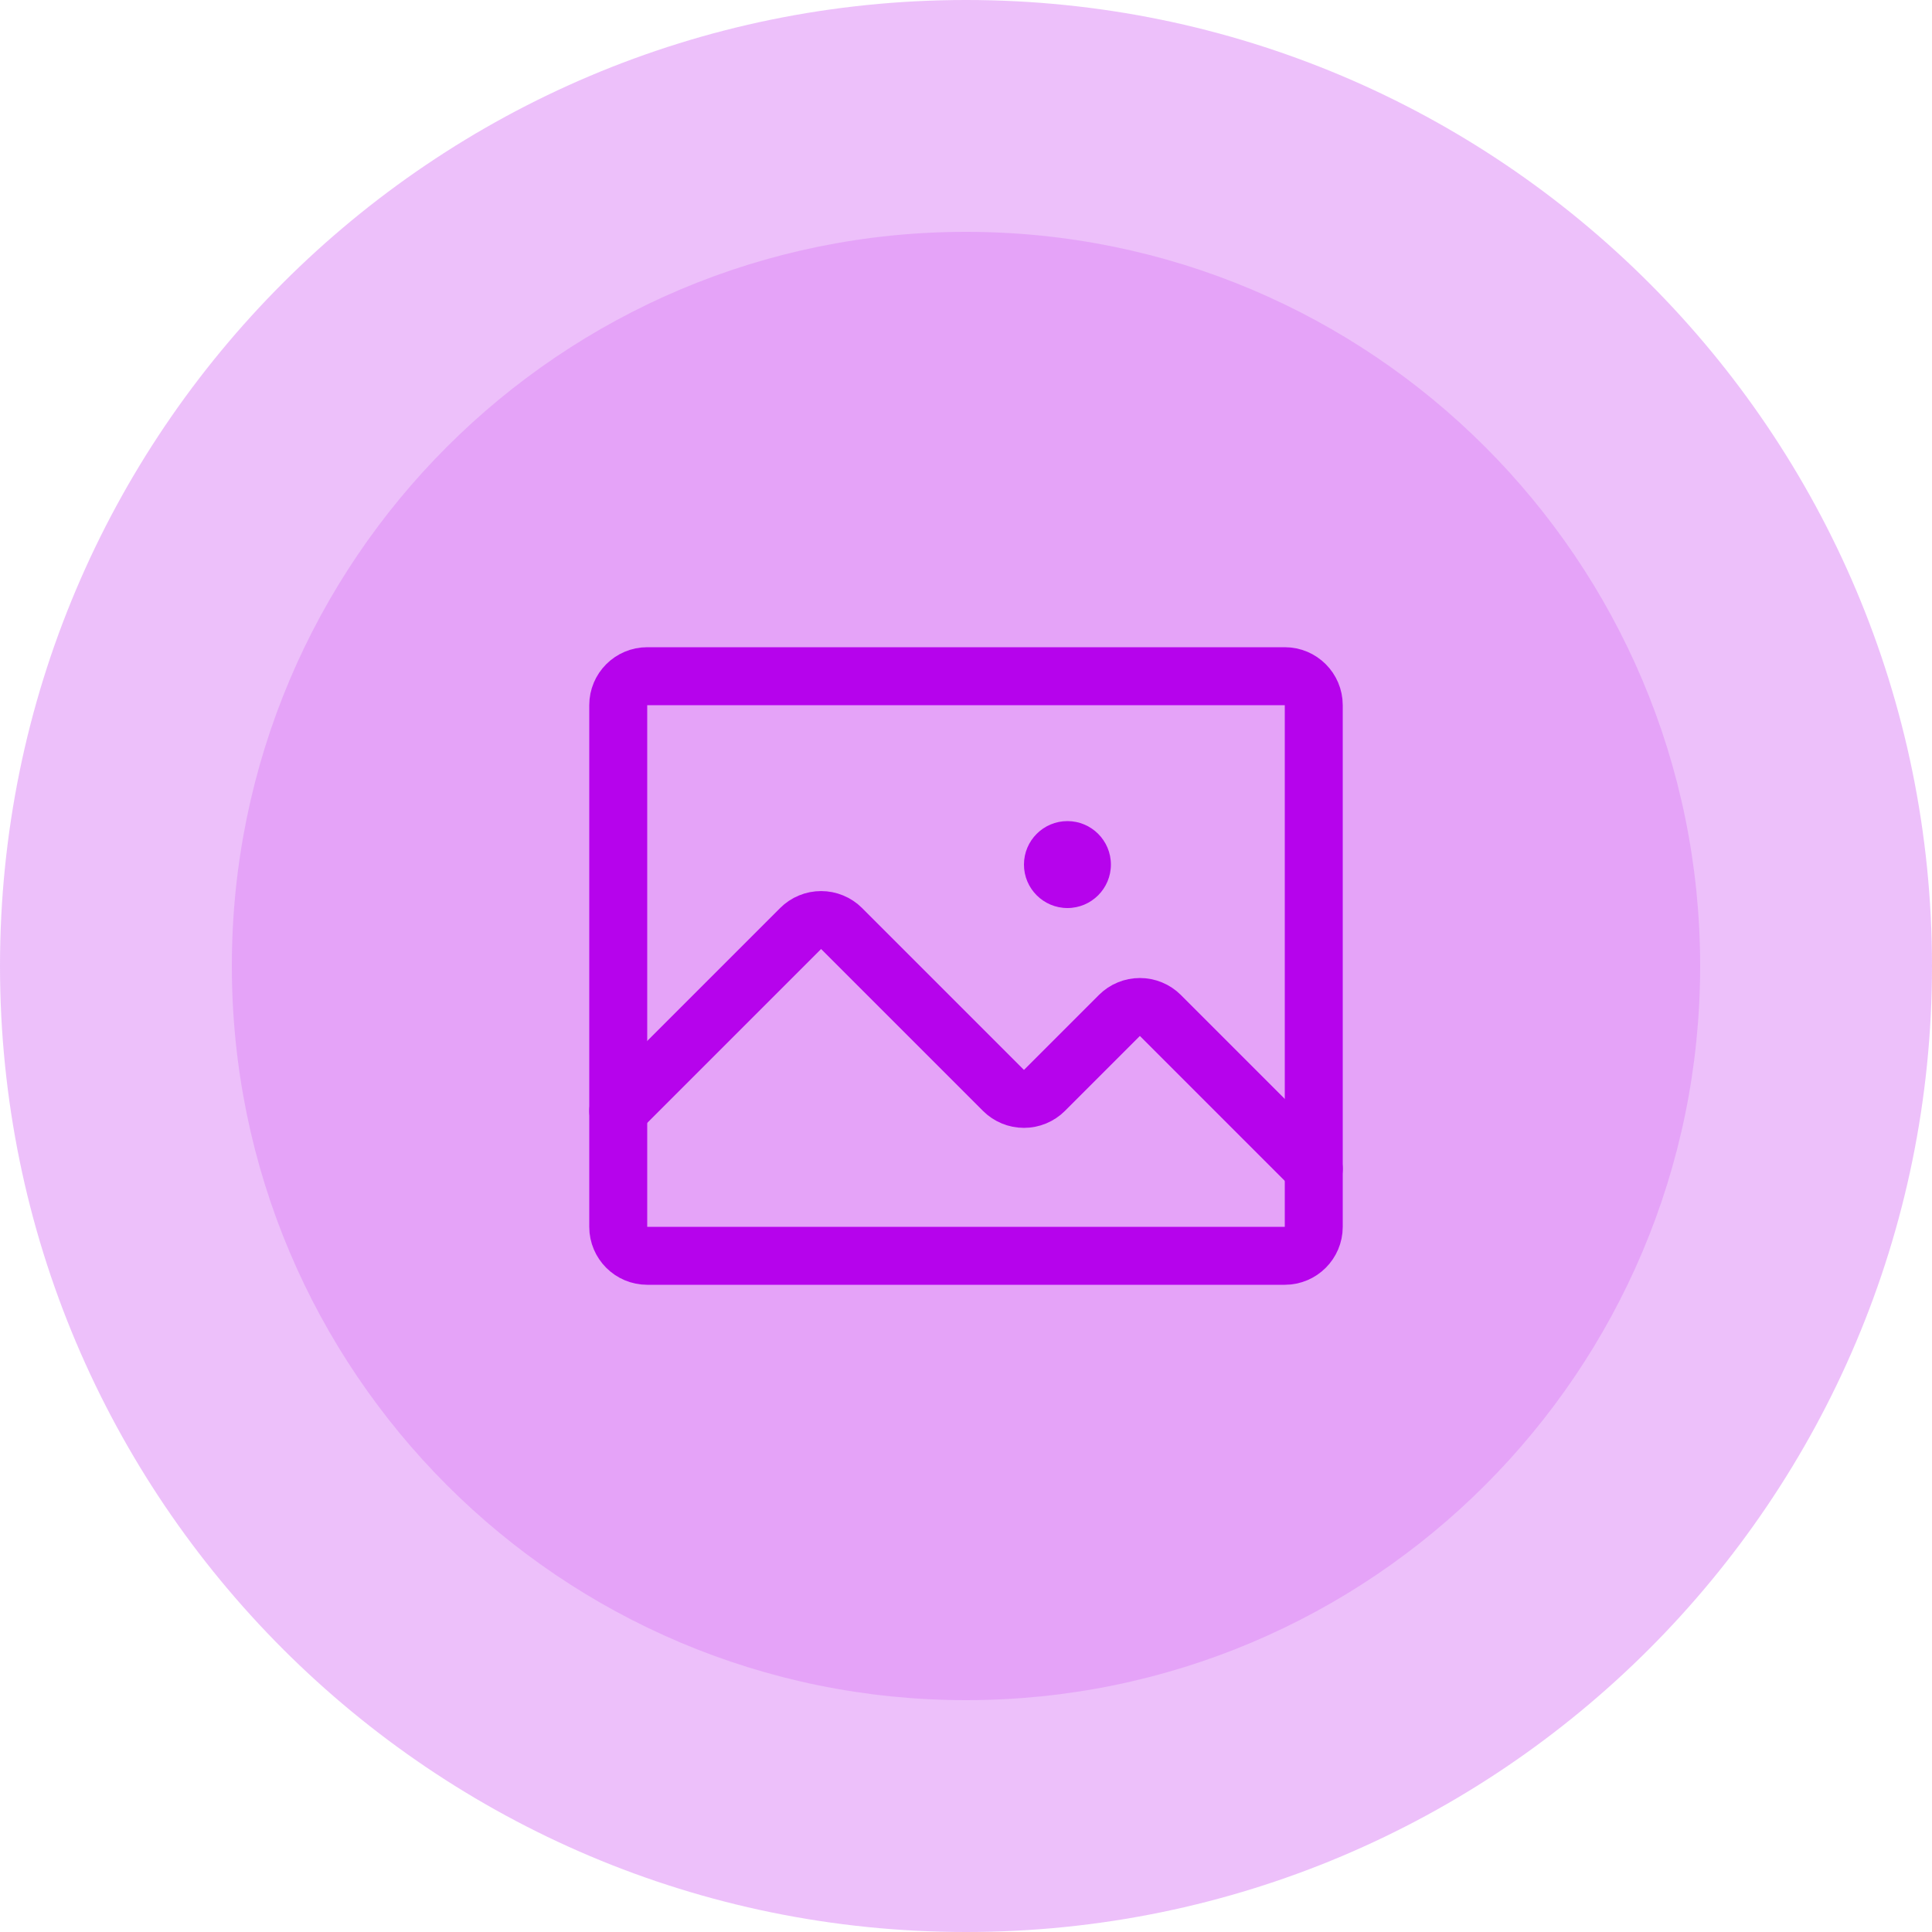
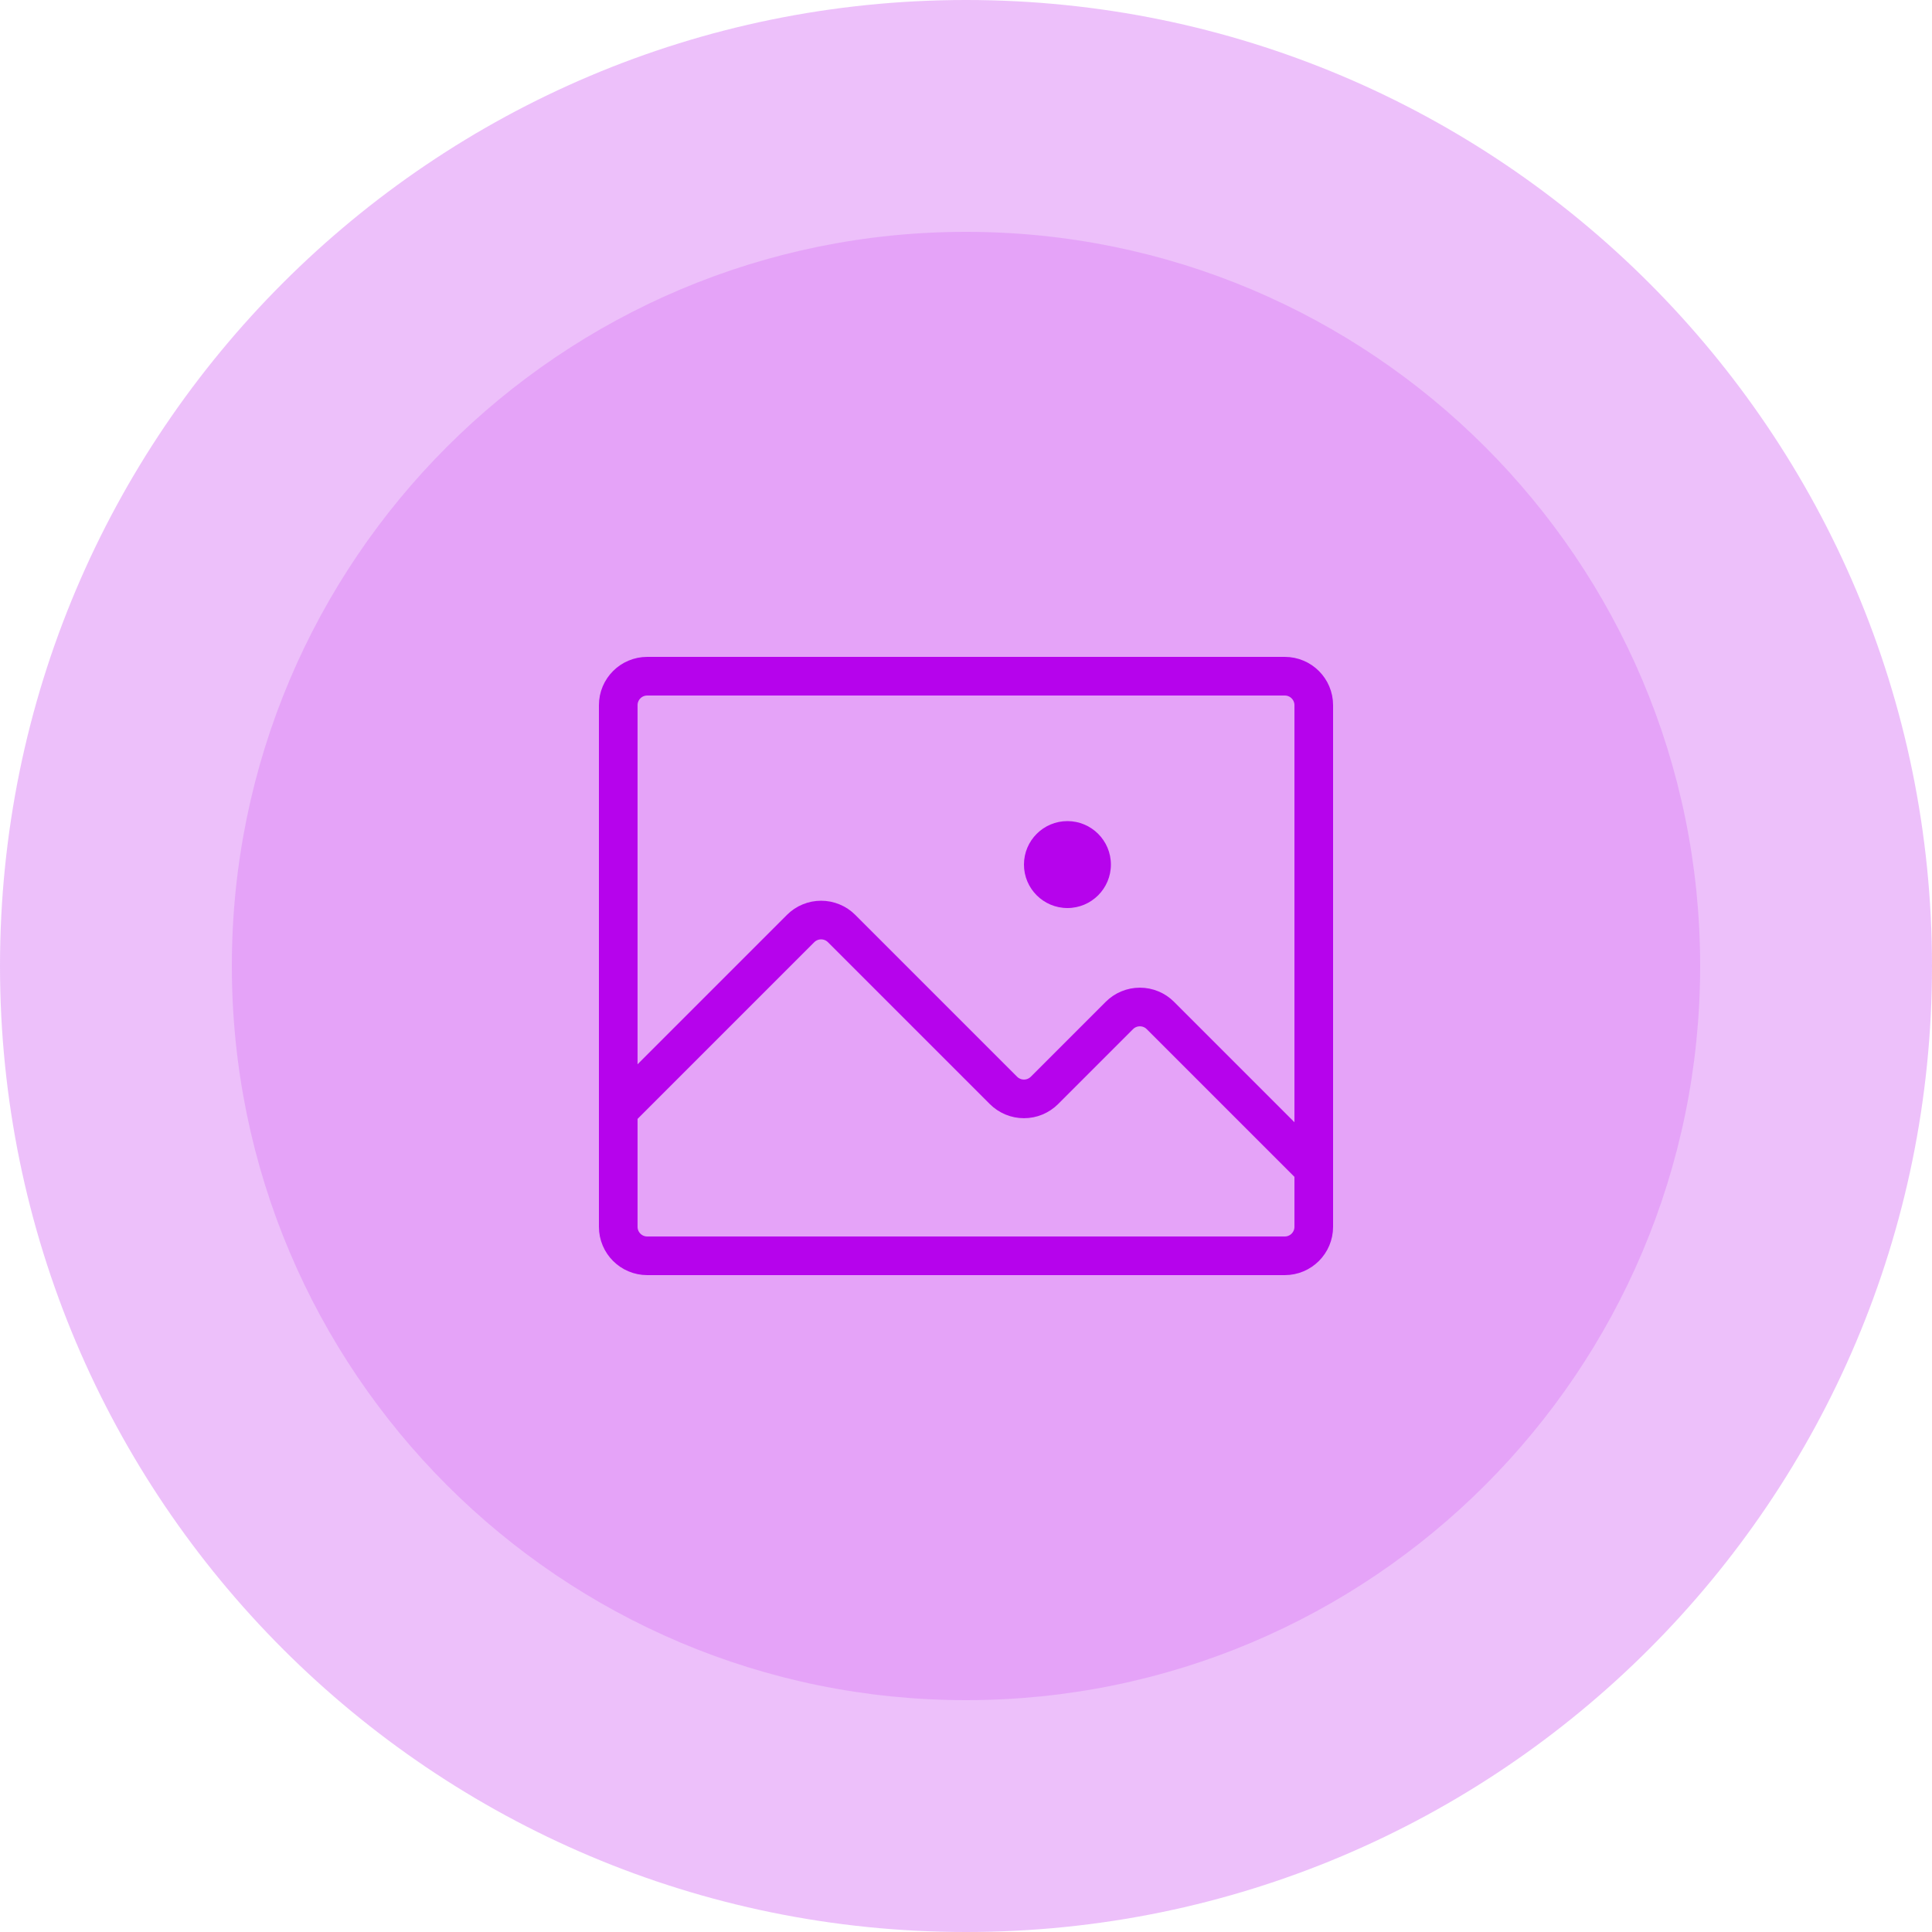
<svg xmlns="http://www.w3.org/2000/svg" width="50" height="50" viewBox="0 0 50 50" fill="none">
  <circle opacity="0.25" cx="25" cy="25" r="25" fill="#B603EC" />
  <circle opacity="0.15" cx="25" cy="25" r="19" fill="#B603EC" />
-   <path d="M33.25 17.5H16.75C16.336 17.5 16 17.836 16 18.25V31.75C16 32.164 16.336 32.5 16.75 32.5H33.25C33.664 32.5 34 32.164 34 31.75V18.25C34 17.836 33.664 17.5 33.25 17.5Z" stroke="#B603EC" stroke-width="1.5" stroke-linecap="round" stroke-linejoin="round" />
-   <path d="M16 28.75L20.72 24.03C20.789 23.961 20.872 23.905 20.963 23.868C21.054 23.83 21.151 23.811 21.25 23.811C21.349 23.811 21.446 23.83 21.537 23.868C21.628 23.905 21.711 23.961 21.78 24.03L25.97 28.22C26.039 28.289 26.122 28.344 26.213 28.382C26.304 28.42 26.401 28.439 26.5 28.439C26.599 28.439 26.696 28.42 26.787 28.382C26.878 28.344 26.961 28.289 27.03 28.22L28.97 26.28C29.039 26.211 29.122 26.155 29.213 26.118C29.304 26.08 29.401 26.061 29.5 26.061C29.599 26.061 29.696 26.08 29.787 26.118C29.878 26.155 29.961 26.211 30.03 26.28L34 30.25" stroke="#B603EC" stroke-width="1.5" stroke-linecap="round" stroke-linejoin="round" />
+   <path d="M33.25 17.5H16.75C16.336 17.5 16 17.836 16 18.25V31.75C16 32.164 16.336 32.5 16.75 32.5H33.25C33.664 32.5 34 32.164 34 31.75V18.25C34 17.836 33.664 17.5 33.25 17.5Z" stroke="#B603EC" strokeWidth="1.5" strokeLinecap="round" strokeLinejoin="round" />
+   <path d="M16 28.75L20.72 24.03C20.789 23.961 20.872 23.905 20.963 23.868C21.054 23.83 21.151 23.811 21.25 23.811C21.349 23.811 21.446 23.83 21.537 23.868C21.628 23.905 21.711 23.961 21.78 24.03L25.97 28.22C26.039 28.289 26.122 28.344 26.213 28.382C26.304 28.42 26.401 28.439 26.5 28.439C26.599 28.439 26.696 28.42 26.787 28.382C26.878 28.344 26.961 28.289 27.03 28.22L28.97 26.28C29.039 26.211 29.122 26.155 29.213 26.118C29.304 26.08 29.401 26.061 29.5 26.061C29.599 26.061 29.696 26.08 29.787 26.118C29.878 26.155 29.961 26.211 30.03 26.28L34 30.25" stroke="#B603EC" strokeWidth="1.5" strokeLinecap="round" strokeLinejoin="round" />
  <path d="M27.625 23.5C28.246 23.5 28.75 22.996 28.75 22.375C28.75 21.754 28.246 21.25 27.625 21.25C27.004 21.25 26.5 21.754 26.5 22.375C26.5 22.996 27.004 23.5 27.625 23.5Z" fill="#B603EC" />
</svg>
